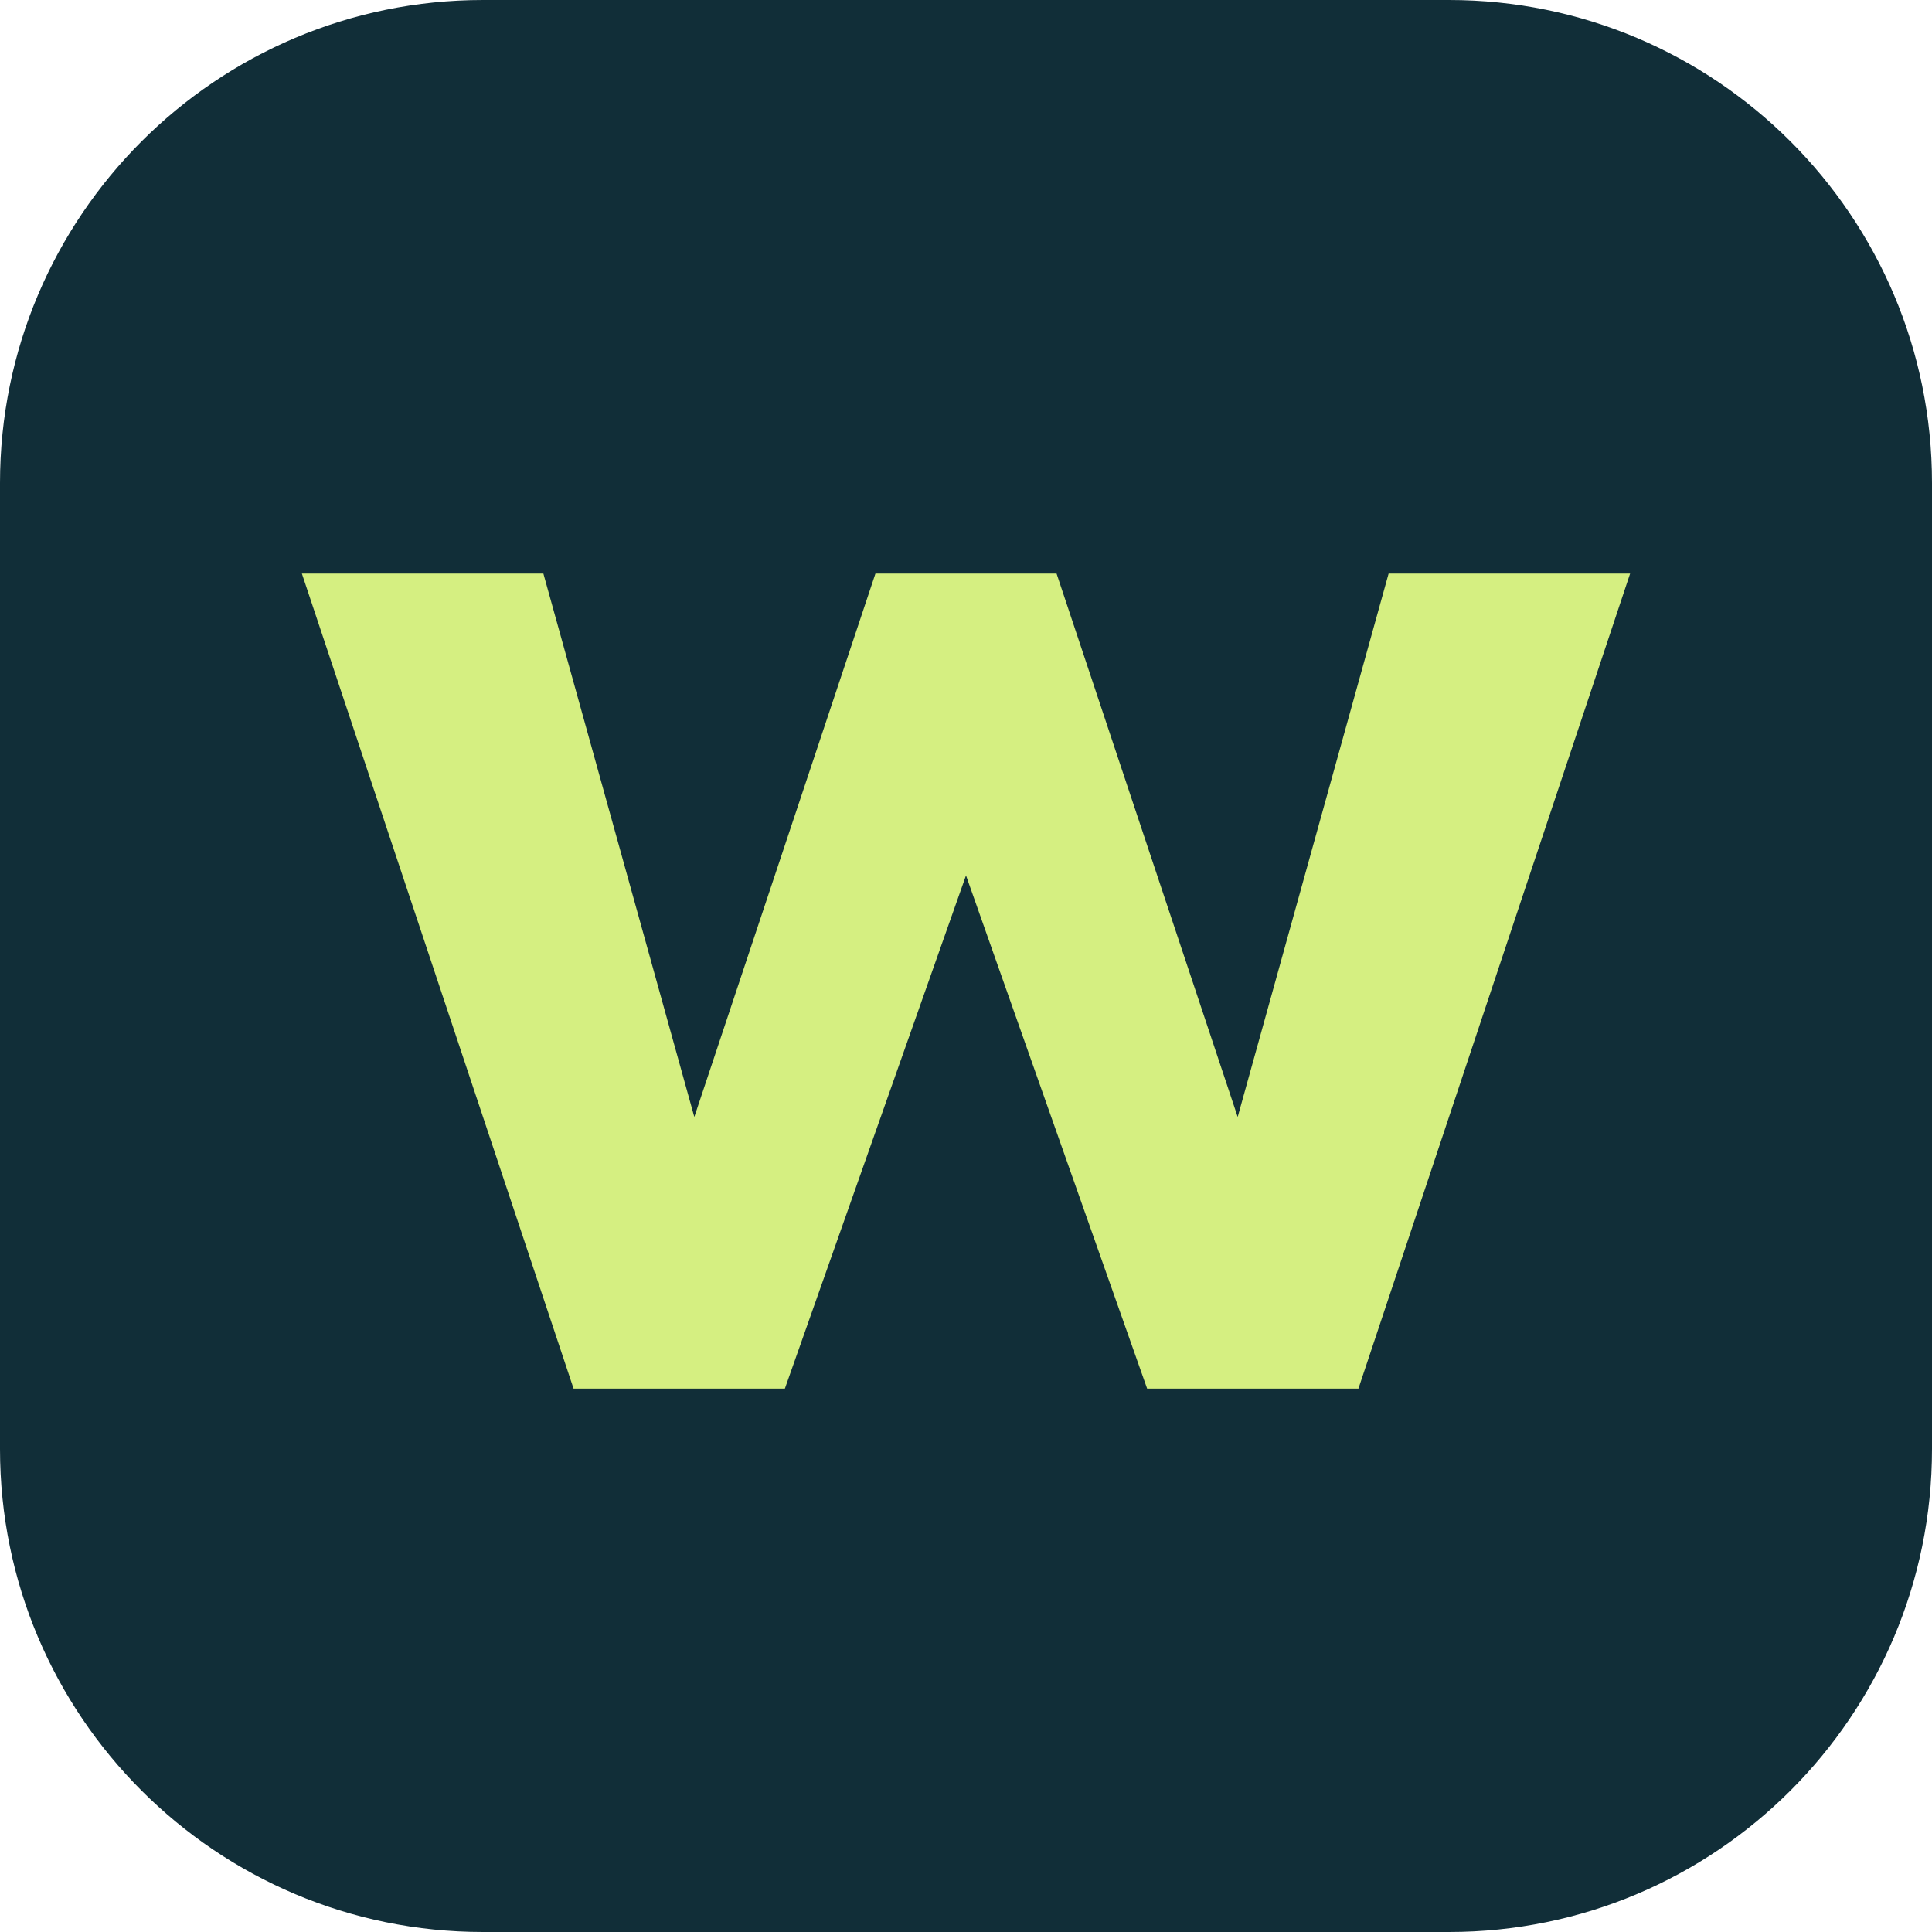
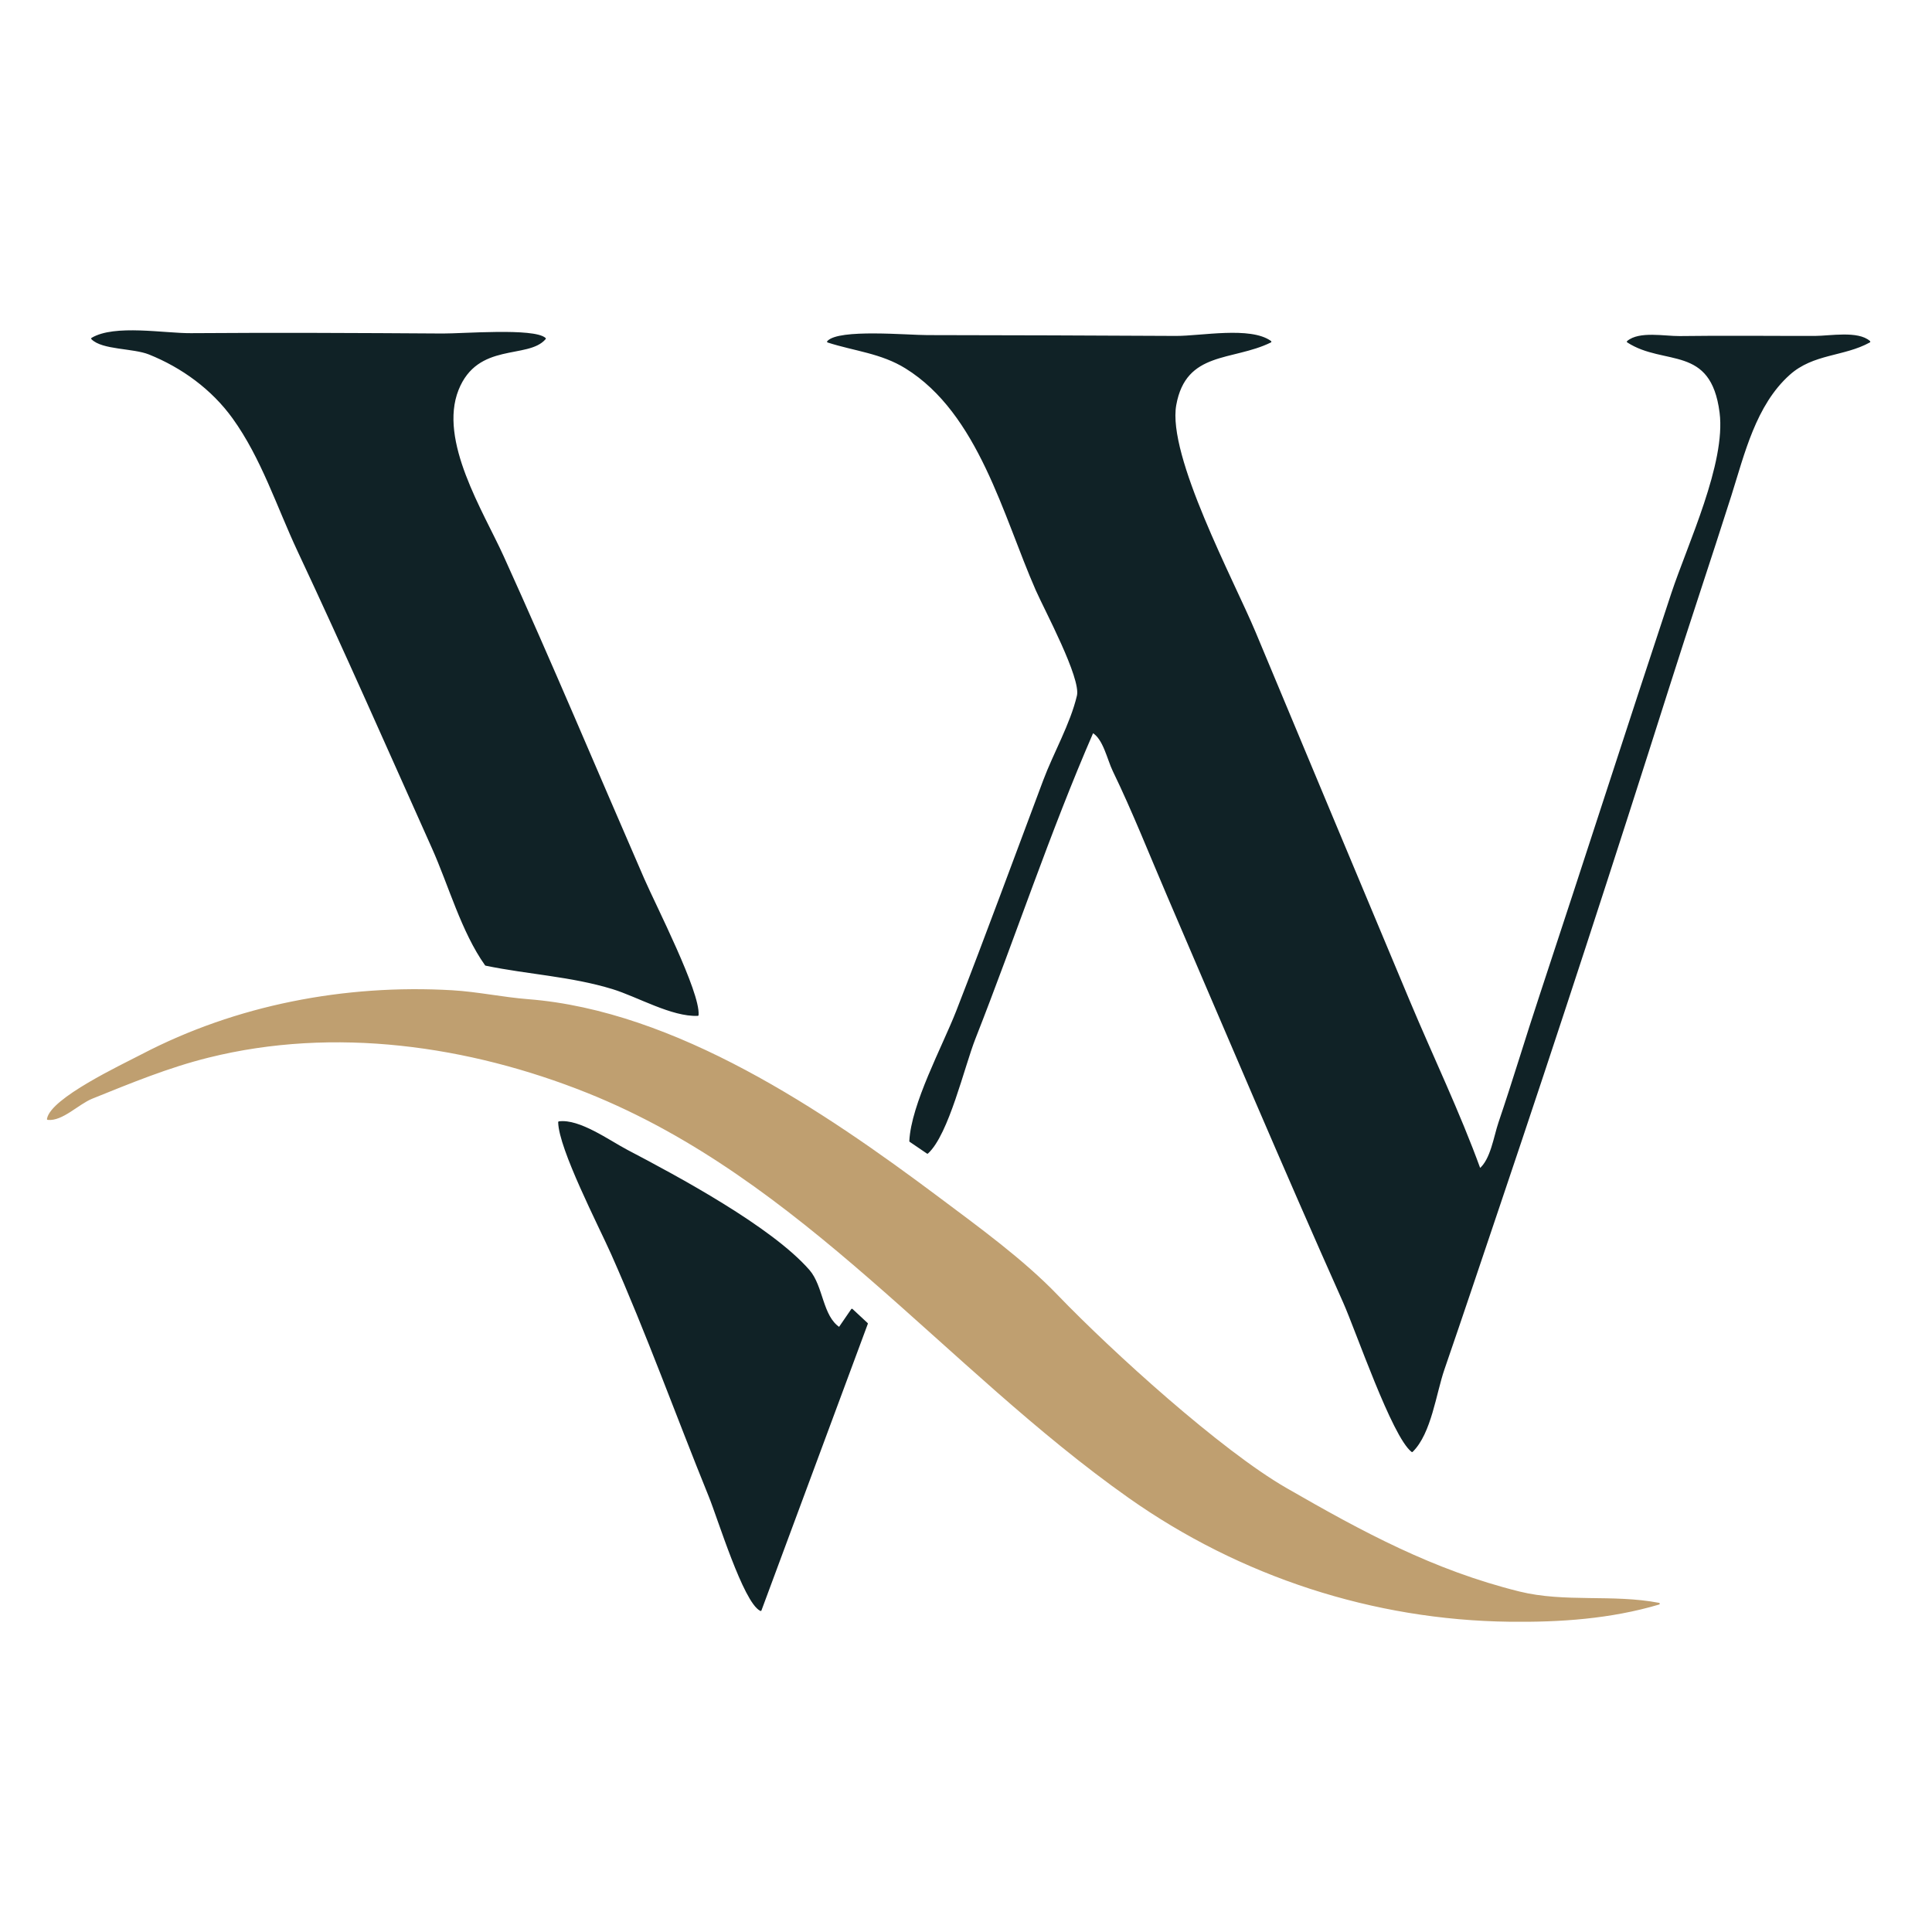
- <svg xmlns="http://www.w3.org/2000/svg" viewBox="0 0 64 64">
-   <rect width="64" height="64" rx="16" fill="#112e38" />
-   <path d="m10 19 9 27h7l6-17 6 17h7l9-27h-8l-5 18-6-18h-6l-6 18-5-18Z" fill="#d5ef81" />
+ <svg xmlns="http://www.w3.org/2000/svg" viewBox="25 50 280 200" width="64" height="64">
+   <path d="M103.98 59.07C101.51 61.97 94.16 59.4 91.34 66.47C88.39 73.89 94.92 84.14 97.89 90.68C104.91 106.15 111.48 121.83 118.26 137.41C119.94 141.27 126.37 153.79 126.12 157.1C122.41 157.27 117.39 154.33 113.8 153.23C107.75 151.38 101.53 151.1 95.4 149.83C91.96 144.98 90.14 138.29 87.7 132.85C81.27 118.49 74.92 104.07 68.23 89.82C65.22 83.4 62.98 76.34 58.8 70.55C55.77 66.35 51.42 63.18 46.64 61.26C44.3 60.32 39.85 60.6 38.34 59.07C41.62 57.11 48.79 58.44 52.68 58.41C64.84 58.32 77.01 58.38 89.17 58.46C92 58.48 102.36 57.63 103.98 59.07ZM209.13 59.52C203.61 62.24 196.79 60.7 195.35 68.68C194.01 76.09 203.72 94.15 206.86 101.67C214.3 119.48 221.74 137.31 229.2 155.1C232.6 163.21 236.46 171.21 239.46 179.48C241.15 178.09 241.59 174.77 242.29 172.71C244.39 166.53 246.25 160.28 248.31 154.08C254.7 134.76 260.93 115.35 267.33 96.04C269.7 88.89 275.28 77.16 274.34 69.79C273.06 59.77 266.22 62.98 260.9 59.52C262.6 58.09 266.22 58.85 268.42 58.83C274.96 58.74 281.5 58.82 288.04 58.81C290.24 58.8 294.27 58.04 295.93 59.52C292.2 61.58 287.77 61.12 284.29 64.24C279.35 68.67 277.72 75.74 275.8 81.8C272.84 91.11 269.72 100.36 266.77 109.68C258.84 134.68 250.7 159.68 242.31 184.54C239.62 192.51 236.96 200.48 234.22 208.43C233.01 211.93 232.33 217.69 229.65 220.32C226.84 218.13 221.64 202.91 219.77 198.71C211.05 179.19 202.71 159.47 194.27 139.82C191.68 133.79 189.25 127.61 186.39 121.71C185.57 120.02 185 117.02 183.36 116.08C177.04 130.6 172.05 145.75 166.25 160.49C164.64 164.58 162.39 174.36 159.41 177.08C158.58 176.51 157.74 175.94 156.91 175.38C157.17 170.04 161.65 161.78 163.68 156.61C168.01 145.5 172.11 134.3 176.3 123.15C177.8 119.14 180.22 114.99 181.2 110.84C181.81 108.23 176.48 98.35 175.22 95.48C170.5 84.74 166.93 69.88 156.3 63.29C152.72 61.07 148.87 60.77 144.99 59.52C146.59 57.77 156.5 58.69 159.41 58.69C171.42 58.7 183.43 58.75 195.45 58.81C199.08 58.82 206.21 57.41 209.13 59.52ZM889.65 88.46C890.54 90.29 890.69 102.45 889.65 104.03C887.92 102.97 886.44 95.57 884.64 93.02C878.93 84.91 861.34 83.97 859.07 95.7C857.26 105.06 864.58 109.52 871.73 113.27C883.09 119.24 897.95 125.62 894.68 141.39C891.29 157.78 871.64 158.78 858.55 155.23C856 154.54 853.26 154.02 851.02 152.57C850.64 149.53 849.92 138.42 851.34 136.19C854.32 139.36 854.24 145.13 857.21 148.77C863.48 156.45 879.05 158.21 884.61 148.68C887.54 143.66 886.8 136.49 882.78 132.3C874.2 123.36 857.85 122.48 852.24 110.43C851.17 108.15 850.42 105.38 850.39 102.85C850.13 82.68 876.43 82.73 889.65 88.46ZM697.63 85.86C700.02 86.13 700.3 88.51 701.1 90.51C702.87 94.96 704.51 99.49 706.4 103.89C711.15 114.95 715.24 126.34 719.75 137.52C721.61 142.13 722.76 148.29 726.24 152C727.95 153.83 730.27 153.93 732.2 155.31C730.69 156.54 728.33 155.99 726.36 155.98C722.6 155.97 710.53 157.14 708.07 155.31C709.99 154.2 713.37 154.52 714.43 152.25C715.3 150.39 713.83 148.09 713.16 146.36C711.32 141.61 709.74 136.72 707.66 132.06C705.56 130.98 702.71 131.5 700.36 131.46C694.56 131.37 687.99 130.63 682.26 131.59C679.91 134.12 674.54 148.76 676.24 151.85C677.69 154.5 681.28 153.88 683.5 155.31C681.69 156.68 667.75 156.43 665.02 155.76C665.72 153.95 670.79 152.93 672.75 148.87C679.37 135.11 684.21 119.41 689.64 105.08C691.15 101.09 694.72 88.04 697.63 85.86ZM333.69 86.89C331.99 88.62 328.26 87.4 327.18 90.2C325.7 94.05 329.62 100.35 330.93 103.94C335.55 116.56 339.79 129.72 345.51 141.88C348.17 139.56 349.03 133.42 350.15 130.09C353.56 119.9 356.85 109.6 360.66 99.56C361.82 96.5 363.65 87.15 366.49 86.04C369.04 87.57 371.08 96.41 372.37 99.51C376.45 109.27 379.79 119.38 383.71 129.21C385.13 132.79 386.25 138.72 388.84 141.42C391.35 139.23 392.19 133.05 393.31 129.85C396.35 121.17 399.25 112.45 402.21 103.74C403.43 100.14 405.82 95.55 405.25 91.66C404.61 87.32 399.12 89.38 398.26 86.43C400.5 85.79 414.83 85.77 416.06 86.89C414.6 89.01 410.97 88.8 409.26 91.56C405.68 97.33 404.03 105.13 401.98 111.57C399.01 120.92 395.29 130.02 392.35 139.38C391.35 142.58 388.37 154.04 386.65 156.08C386.07 156.77 385.42 156.65 384.62 156.68C382.25 154.81 380.02 145.88 378.81 142.71C375.39 133.76 371.7 124.91 368.18 116.01C366.46 111.65 365.28 105.85 362.38 102.17C359.63 106.29 358.45 112.47 356.9 117.17C353.93 126.15 350.89 135.1 347.66 143.99C346.54 147.06 344.68 156.63 341.28 156.68C338.75 154.28 334.36 139.65 332.71 135.48C328.83 125.66 325 115.83 321.24 105.96C319.38 101.07 318.06 94.64 314.81 90.46C313.19 88.38 310.41 88.63 308.94 86.89C311.31 85.11 323.93 86.26 327.72 86.22C329.78 86.2 332.09 85.67 333.69 86.89ZM458.53 86.22C457.39 89.31 452.4 87.35 451.28 91.57C450.2 95.69 451.02 100.89 451.01 105.13C450.98 114.71 451.01 124.29 451.01 133.87C451.01 138.97 449.64 146.43 451.44 151.23C452.68 154.55 456.04 153.88 458.66 155.31C456.07 157.19 443.81 155.98 439.92 156.02C438.07 156.04 435.58 156.55 434.24 155.31C436.31 153.85 439.69 154.65 440.86 151.95C442.84 147.35 441.59 140.61 441.58 135.69C441.56 125.66 441.51 115.62 441.55 105.59C441.56 101.03 442.55 95.01 440.88 90.67C439.61 87.38 435.06 89.11 434.26 86.22C442.35 86.22 450.44 86.22 458.53 86.22ZM506.52 86.89C504.5 89.02 500.85 87.58 499.33 90.92C497.74 94.41 498.86 100.44 498.86 104.22C498.86 114.71 498.88 125.2 498.85 135.69C498.84 139.34 497.52 152.08 501.14 153.61C503.32 154.54 506.47 153.97 508.8 153.98C515.43 153.99 523.27 154.88 527.68 148.85C529.54 146.31 530.49 138.87 532.51 137.81C533.6 139.27 533 153.7 532.06 155.7C528.56 156.78 523.87 156.01 520.2 156.02C511.68 156.04 503.17 155.98 494.66 156.01C491.34 156.02 484.46 157.28 481.91 155.31C483.97 153.79 487.43 154.59 488.67 151.84C490.34 148.1 489.22 139.5 489.21 135.24C489.2 125.2 489.27 115.17 489.21 105.13C489.18 100.8 490.13 95.25 488.81 91.09C487.67 87.51 483.08 89.14 481.97 86.43C487.43 85.1 494.45 86.26 500.13 86.21C502.26 86.19 504.92 85.59 506.52 86.89ZM576.77 86.89C574.83 89.03 570.91 87.41 569.46 90.76C567.8 94.59 568.88 100.56 568.87 104.68C568.83 115.01 568.8 125.36 568.88 135.69C568.9 139.12 567.68 151.96 570.98 153.52C573.15 154.56 576.26 153.98 578.58 153.98C585.15 153.96 593.19 155.05 597.63 149.05C599.89 146 599.99 140.25 602.76 138.04C603.85 139.59 603.3 153.87 602.3 155.78C598.56 156.57 594.26 156.01 590.44 156.02C581.77 156.05 573.11 156.05 564.44 156.04C561.94 156.04 553.36 156.76 551.98 155.31C554.07 153.47 557.43 154.69 558.81 151.69C560.7 147.58 559.39 141.04 559.43 136.61C559.53 126.12 559.44 115.63 559.43 105.13C559.43 100.93 560.52 94.86 558.85 90.92C557.47 87.65 553.97 88.98 552.13 86.89C553.57 85.69 555.65 86.22 557.6 86.2C561.21 86.17 574.64 85.19 576.77 86.89ZM646.24 86.43C645.13 89.21 640.46 87.47 639.24 91.16C637.87 95.3 638.8 100.83 638.81 105.13C638.82 115.02 638.79 124.9 638.81 134.78C638.82 139.73 637.51 146.74 639.27 151.42C640.49 154.65 644.03 153.68 646.35 155.31C644.96 156.59 642.5 156.04 640.61 156.01C637.21 155.96 623.98 157.01 622.1 155.31C624.2 153.75 627.71 154.55 628.81 151.54C630.27 147.54 629.32 142.16 629.36 137.97C629.43 127.79 629.32 117.6 629.35 107.41C629.36 102.46 630.6 95.38 628.76 90.7C627.52 87.53 623.66 88.99 622.12 86.89C623.46 85.53 626.31 86.29 628.3 86.27C633.17 86.21 641.84 85.11 646.24 86.43ZM766.5 86.24C774.4 105.01 782.3 123.77 790.19 142.54C797.96 123.77 805.72 105 813.48 86.23C819.02 86.23 824.57 86.23 830.11 86.23C829.21 89.2 824.47 87.44 823.12 90.87C821.48 95 822.48 100.77 822.46 105.13C822.43 115.47 822.45 125.81 822.47 136.15C822.47 140.74 821.24 147.44 823.2 151.71C824.52 154.58 828.01 153.76 830.18 155.31C828.79 156.55 826.32 156.02 824.43 156C820.99 155.96 807.38 157.01 805.46 155.31C807.77 153.57 811.24 154.59 812.54 151.42C814.29 147.16 813.12 140.69 813.12 136.15C813.12 126.57 813.18 116.99 813.09 107.41C813.06 103.41 813.99 98.12 812.57 94.38C805.94 108.96 800.13 124.14 794.33 139.07C793 142.51 789.18 154.95 786.57 156.51C783.8 155 780.25 143 778.82 139.54C772.88 125.19 767.15 108.33 759.66 94.89C758.31 97.14 759.23 105.75 759.23 108.78C759.24 118.21 759.22 127.64 759.2 137.06C759.2 141.59 758.32 147.13 760.15 151.4C761.51 154.58 765.27 153.82 767.78 155.31C766.34 156.48 750.69 156.45 749.13 155.31C751.91 153.66 755.24 154.25 756.55 150.62C757.98 146.66 757.07 141.22 757.05 137.06C757.03 127.33 757.11 117.6 757.05 107.87C757.03 103.57 758.14 95.68 756.85 91.82C755.48 87.74 750.43 89.26 749.26 86.24C755.01 86.24 760.76 86.24 766.5 86.24ZM694.43 98.72C690.63 108.98 686.83 119.24 683.03 129.5C690.76 129.5 698.48 129.5 706.2 129.5C706.39 126.47 704.35 123.07 703.24 120.25C701.1 114.81 697.8 102.86 694.43 98.72ZM146.64 202.47C147.25 201.58 147.86 200.69 148.47 199.8C149.19 200.48 149.92 201.15 150.65 201.83C145.51 215.67 140.37 229.51 135.24 243.35C132.83 242.15 129.14 230.04 127.83 226.83C123.09 215.16 118.8 203.23 113.69 191.72C111.87 187.63 106.09 176.47 106.02 172.64C108.94 172.25 113.26 175.38 115.84 176.74C123.3 180.65 136.76 187.89 142.22 194.14C144.23 196.46 144.07 200.78 146.64 202.47ZM407.08 196.91C405.07 197.53 402.4 194.83 400.03 194.6C394.14 194.04 390.91 200.37 391.61 205.39C392.31 210.4 396.64 214.22 401.91 212.79C404.02 212.22 405.52 209.47 407.51 210.95C407.92 214.38 401.74 215.35 399.33 215.33C393.53 215.3 388.79 210.84 388.55 205.02C388.3 198.96 391.36 193.74 397.47 192.34C400.56 191.62 407.63 192.84 407.08 196.91ZM610.6 195.9C610.03 196.31 609.91 196.66 609.15 196.62C607.4 196.54 599.33 191.28 599.11 198.21C598.94 203.67 614.66 201.46 611.69 210.51C610.14 215.23 604.25 216.11 600.03 214.83C598.03 214.22 594.96 212.73 596.83 210.56C598.01 210.41 608.77 216.97 608.88 209.13C608.97 202.97 592.87 205.91 596.6 196.38C598.68 191.09 610.59 190.8 610.6 195.9ZM776.02 196.81C773.83 197.02 772.09 194.93 769.69 194.71C763.5 194.16 760.18 199.94 760.76 205.48C761.27 210.34 765.95 214.1 770.89 212.78C773.08 212.19 774.42 210.12 776.58 210.5C777.85 213.98 771.19 215.37 768.78 215.35C761.98 215.28 757.76 210.26 757.7 203.66C757.64 197.24 762.78 191.99 769.24 192.1C771.57 192.13 777.48 193.61 776.02 196.81ZM843.13 196.76C841.23 196.94 832.51 191.04 832.3 198.18C832.12 204.15 847.83 200.88 844.6 210.85C843.16 215.29 837.5 216.02 833.55 214.89C831.54 214.32 828.2 212.77 829.9 210.52C831.76 210.15 841.42 217.3 841.99 209.58C842.52 202.49 826.75 206.02 829.75 196.84C831.04 192.86 835.63 191.29 839.47 192.42C841.5 193.02 845.12 194.35 843.13 196.76ZM337.37 194.08C335.35 196.67 328.92 194.35 325.82 195.45C325.82 197.88 325.82 200.31 325.82 202.74C328.41 203.15 335.04 201.68 335.74 204.57C332.52 204.87 329.3 205.18 326.08 205.48C325.16 208.62 327.69 215.5 322.91 214.6C322.91 207.42 322.91 200.24 322.91 193.07C325.16 192.48 337.06 191.72 337.37 194.08ZM484.12 214.6C483.36 214.79 482.45 215.29 481.84 214.45C481.06 213.4 481.56 210.83 481.57 209.58C481.61 206.53 480.65 194.44 482.34 192.71C485.26 192.7 484.43 195.48 484.42 197.73C484.38 202.89 485.6 209.67 484.12 214.6ZM521.13 193.62C519.96 196.15 516.02 194.7 513.59 195.45C512.54 199.96 513.38 205.4 513.38 210.04C513.39 212.22 514.03 214.51 511.53 215.04C508.65 211.89 511.66 200.02 510.16 195.31C507.78 194.53 503.14 196.51 503.1 193.16C505.38 192.24 519.83 192.03 521.13 193.62ZM556.31 193.16C555.69 197.79 549.85 201.44 548.57 205.93C547.75 208.79 549.67 212.64 547.57 214.97C543.88 214.49 546.2 208.38 545.36 205.6C543.99 201.07 538.91 197.78 537.8 193.16C542.23 191.16 544.03 200.44 547.11 202.38C549.95 200.63 552.13 191.01 556.31 193.16ZM644.76 193.62C643.25 196.72 636.06 194.51 633.01 195.45C633.01 197.69 633.01 199.94 633.01 202.19C635.67 202.69 641.8 201.13 643.18 203.66C641.99 206.14 635.58 204.71 633.02 205.02C633.02 207.54 633.02 210.06 633.02 212.58C636.17 213.12 642.68 211.44 644.92 213.69C644.14 215.8 632.53 215.25 630.09 214.6C630.09 207.35 630.09 200.09 630.09 192.84C633.21 192.43 642.66 191.8 644.76 193.62ZM675.62 205.48C677.35 208.52 679.08 211.56 680.82 214.6C674.07 216.33 676.53 203.95 667.02 206.39C667.02 209.2 667.02 212.01 667.02 214.81C666.21 214.86 664.9 215.26 664.34 214.4C663.55 213.18 664.18 210.08 664.19 208.67C664.21 203.7 663.42 198.04 664.35 193.16C667.54 191.68 674.89 192.02 677.75 194.11C682.46 197.54 680.11 203.52 675.62 205.48ZM810.96 193.62C809.97 196.52 801.84 194.76 799.09 195.15C799.09 197.5 799.09 199.85 799.09 202.2C801.6 202.6 807.9 201.27 809.12 203.66C807.87 206.01 801.59 204.75 799.11 205.08C799.11 207.58 799.11 210.08 799.11 212.58C802.28 213.16 808.68 211.46 810.96 213.69C810.23 215.76 798.51 215.31 796.11 214.6C796.11 207.46 796.11 200.31 796.11 193.16C798.34 192.23 809.54 191.99 810.96 193.62ZM361.47 192.67C364.24 192.99 364.44 195.39 365.41 197.7C367.71 203.14 371.14 208.84 372.4 214.6C368.96 215.53 368.41 211.66 367.4 209.04C363.75 209.04 360.1 209.04 356.45 209.04C355.59 211.62 354.92 215.2 351.76 214.6C352.19 209.54 355.97 204.04 357.8 199.3C358.65 197.1 359.49 194.01 361.47 192.67ZM429.29 193.02C429.29 200.21 429.29 207.41 429.29 214.6C428.45 214.77 427.34 215.35 426.68 214.42C425.91 213.35 426.43 210.83 426.43 209.58C426.43 206.82 425.52 195.08 426.65 193.32C427.3 192.29 428.4 192.86 429.29 193.02ZM452.15 192.95C452.15 199.41 452.15 205.87 452.15 212.32C455.52 213.58 460.5 211.43 463.24 213.69C462.14 215.74 451.97 215.37 449.53 214.6C448.35 209.7 449.29 203.68 449.3 198.64C449.3 197.3 448.72 194.47 449.46 193.32C450.07 192.36 451.3 192.85 452.15 192.95ZM706.75 210.08C710.74 208.61 711.57 190.8 717.07 193.16C716.09 198.78 712.47 204.83 710.3 210.15C709.29 212.64 709.01 215.22 705.84 214.76C702.88 207.56 699.93 200.36 696.97 193.16C699.83 191.89 700.27 194.53 701.19 196.71C702.84 200.63 703.99 206.91 706.75 210.08ZM736.4 214.91C735.25 213.2 735.69 210.7 735.7 208.67C735.71 203.71 734.92 198.03 735.87 193.16C736.7 192.91 737.61 192.27 738.29 193.3C739.01 194.39 738.51 196.92 738.5 198.18C738.49 200.84 739.35 212.77 738.22 214.39C737.76 215.06 737.08 214.86 736.4 214.91ZM667.73 203.66C671.29 203.98 677.46 204.28 677.28 199.09C677.11 194.47 670.31 194.23 667.15 195.45C666.83 197.85 666.47 201.6 667.73 203.66ZM361.47 197.2C360.37 200.33 359.26 203.46 358.16 206.59C360.63 206.59 363.1 206.59 365.58 206.59C366.05 204.55 363.57 197.77 361.47 197.2Z" fill="#102226" fill-rule="evenodd" stroke="#102226" stroke-width="0.25" stroke-linejoin="round" />
+   <path d="M265.42 242.42C258.41 244.5 251.09 245 243.79 244.91C224.05 244.67 204.82 238.39 188.69 227.02C161.94 208.15 141.37 180.77 110.13 168.27C92.95 161.4 73.44 158.61 55.19 163.16C49.38 164.6 43.84 166.89 38.31 169.12C36.3 169.94 34 172.4 31.93 172.18C32.42 169.24 42.62 164.45 45.61 162.89C59.22 155.79 74.96 152.74 90.54 153.64C94.23 153.86 97.82 154.64 101.49 154.93C122.9 156.59 144.28 171.09 160.98 183.59C166.77 187.93 173.23 192.6 178.25 197.83C186.08 205.96 201.84 220.27 211.38 225.76C222.41 232.11 232.67 237.67 245.16 240.77C251.78 242.41 258.72 241.13 265.42 242.42Z" fill="#bf9f70" fill-rule="evenodd" stroke="#bf9f70" stroke-width="0.25" stroke-linejoin="round" />
</svg>
